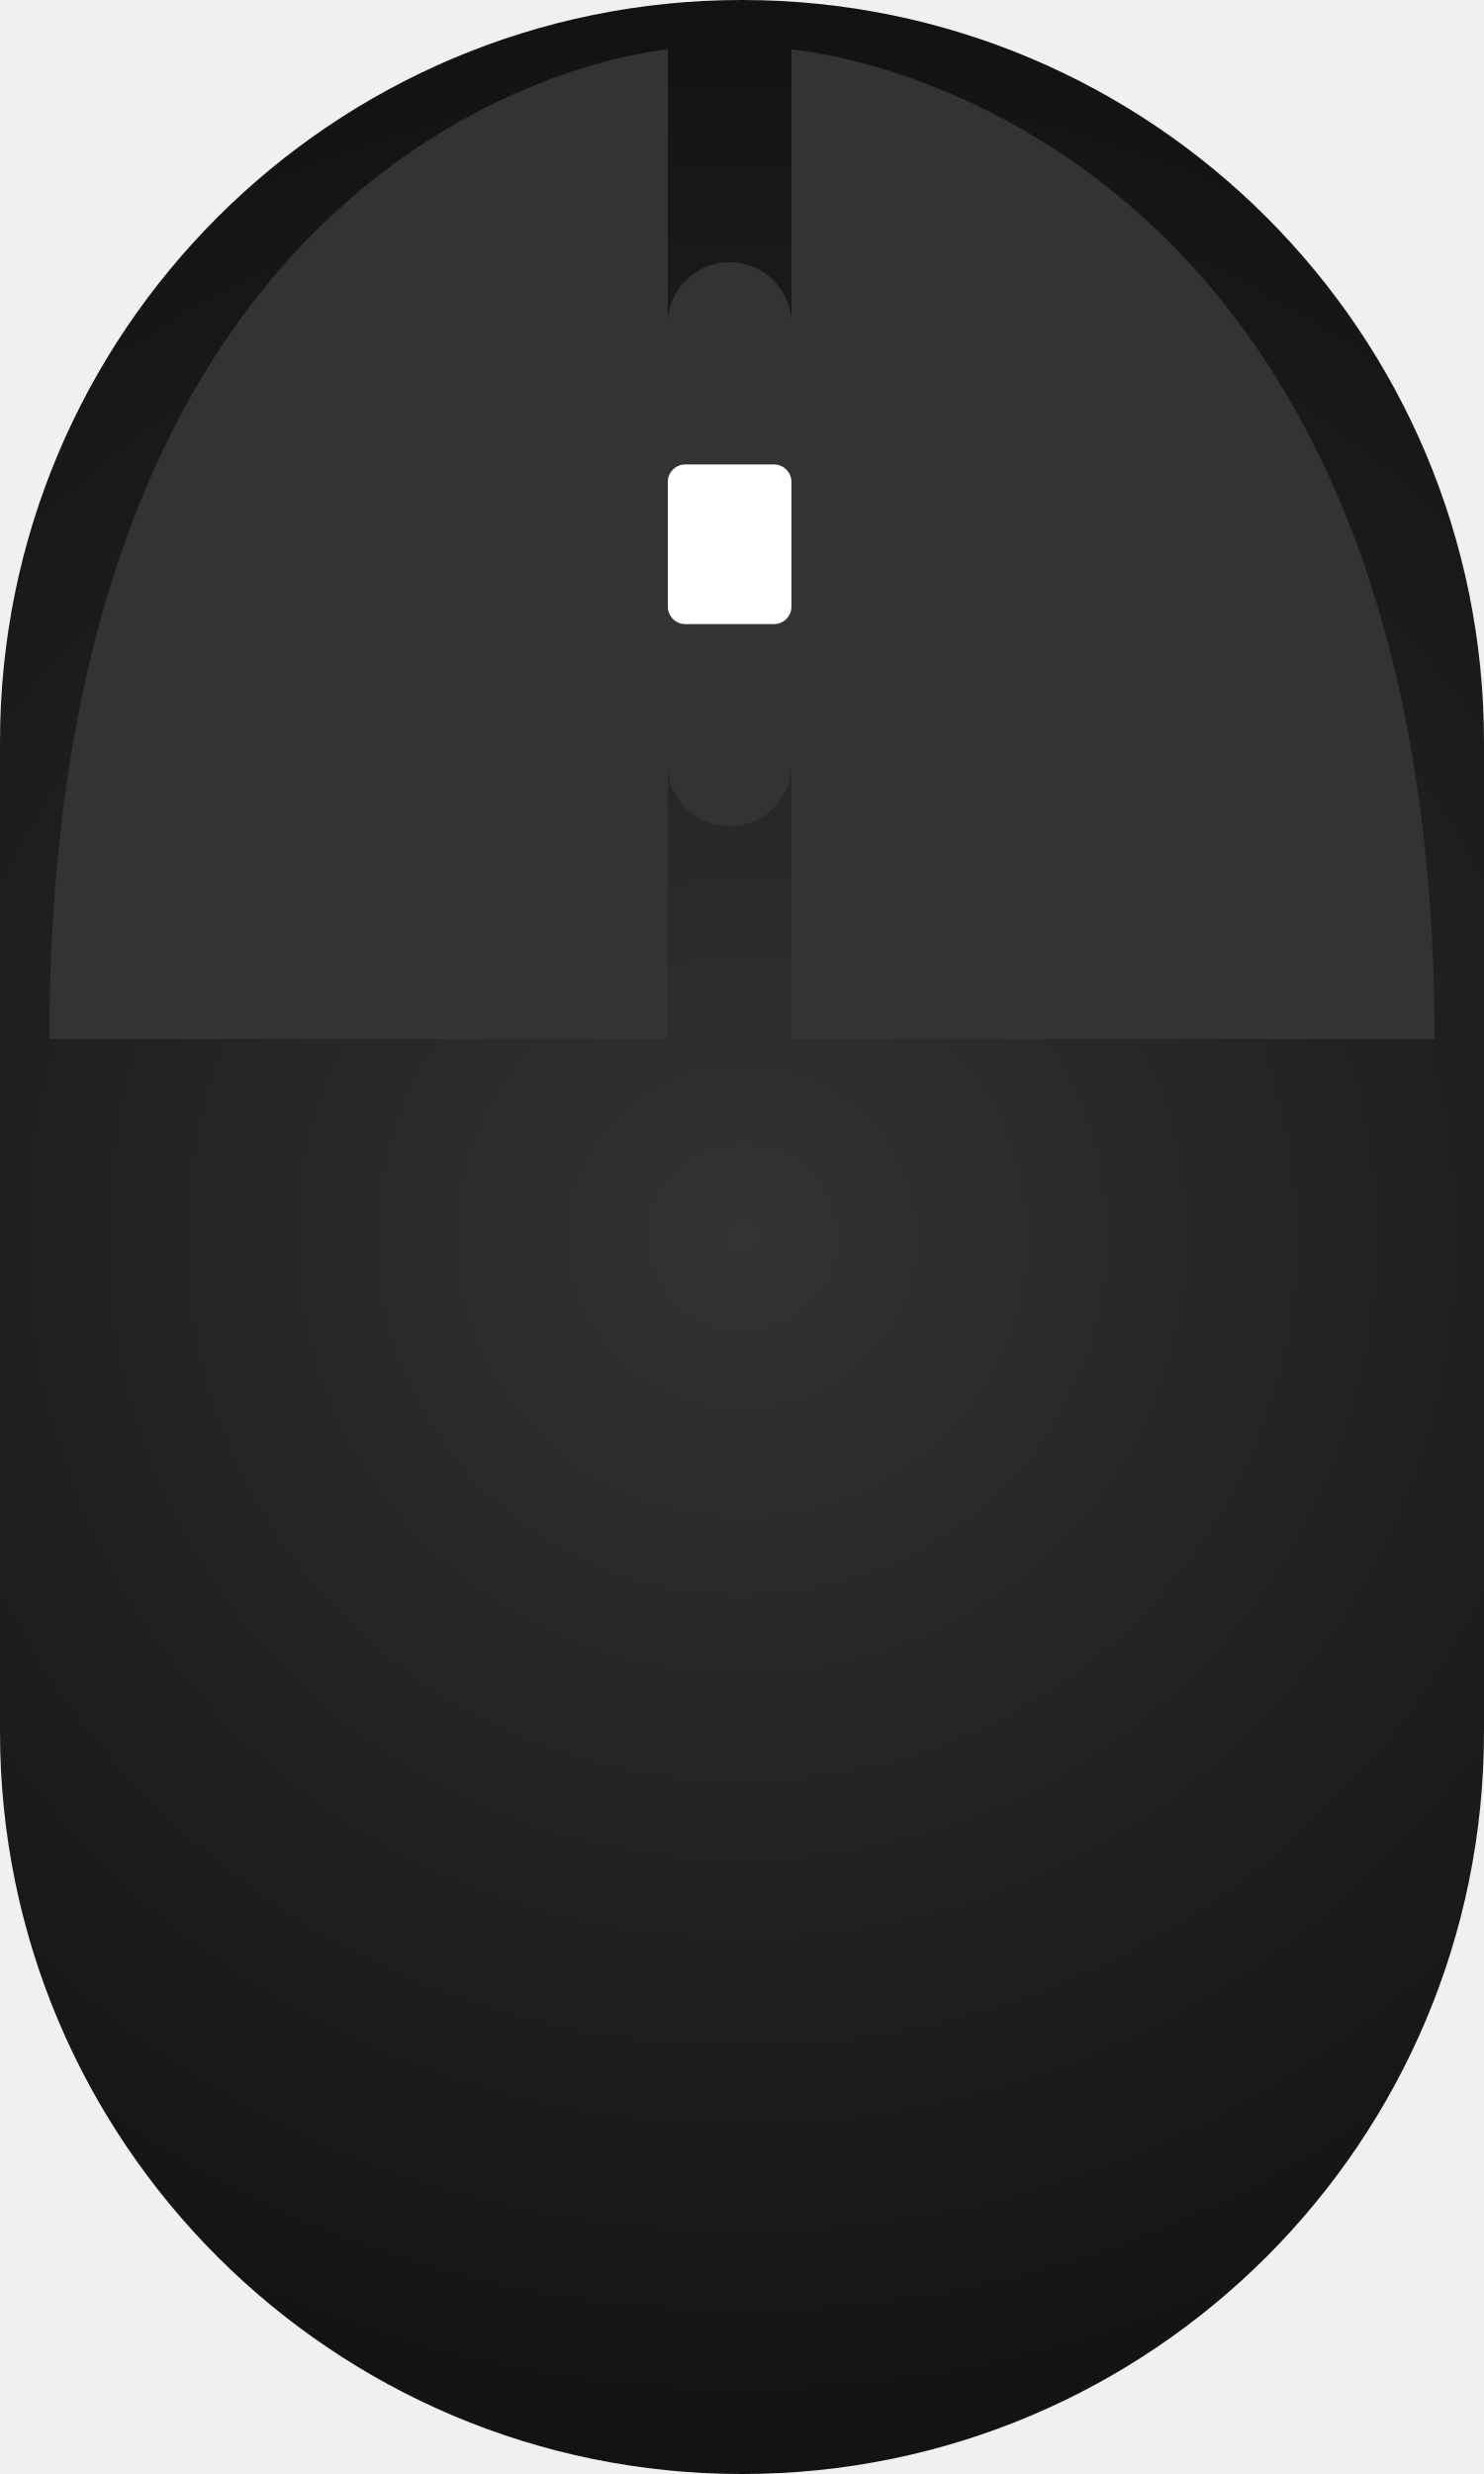
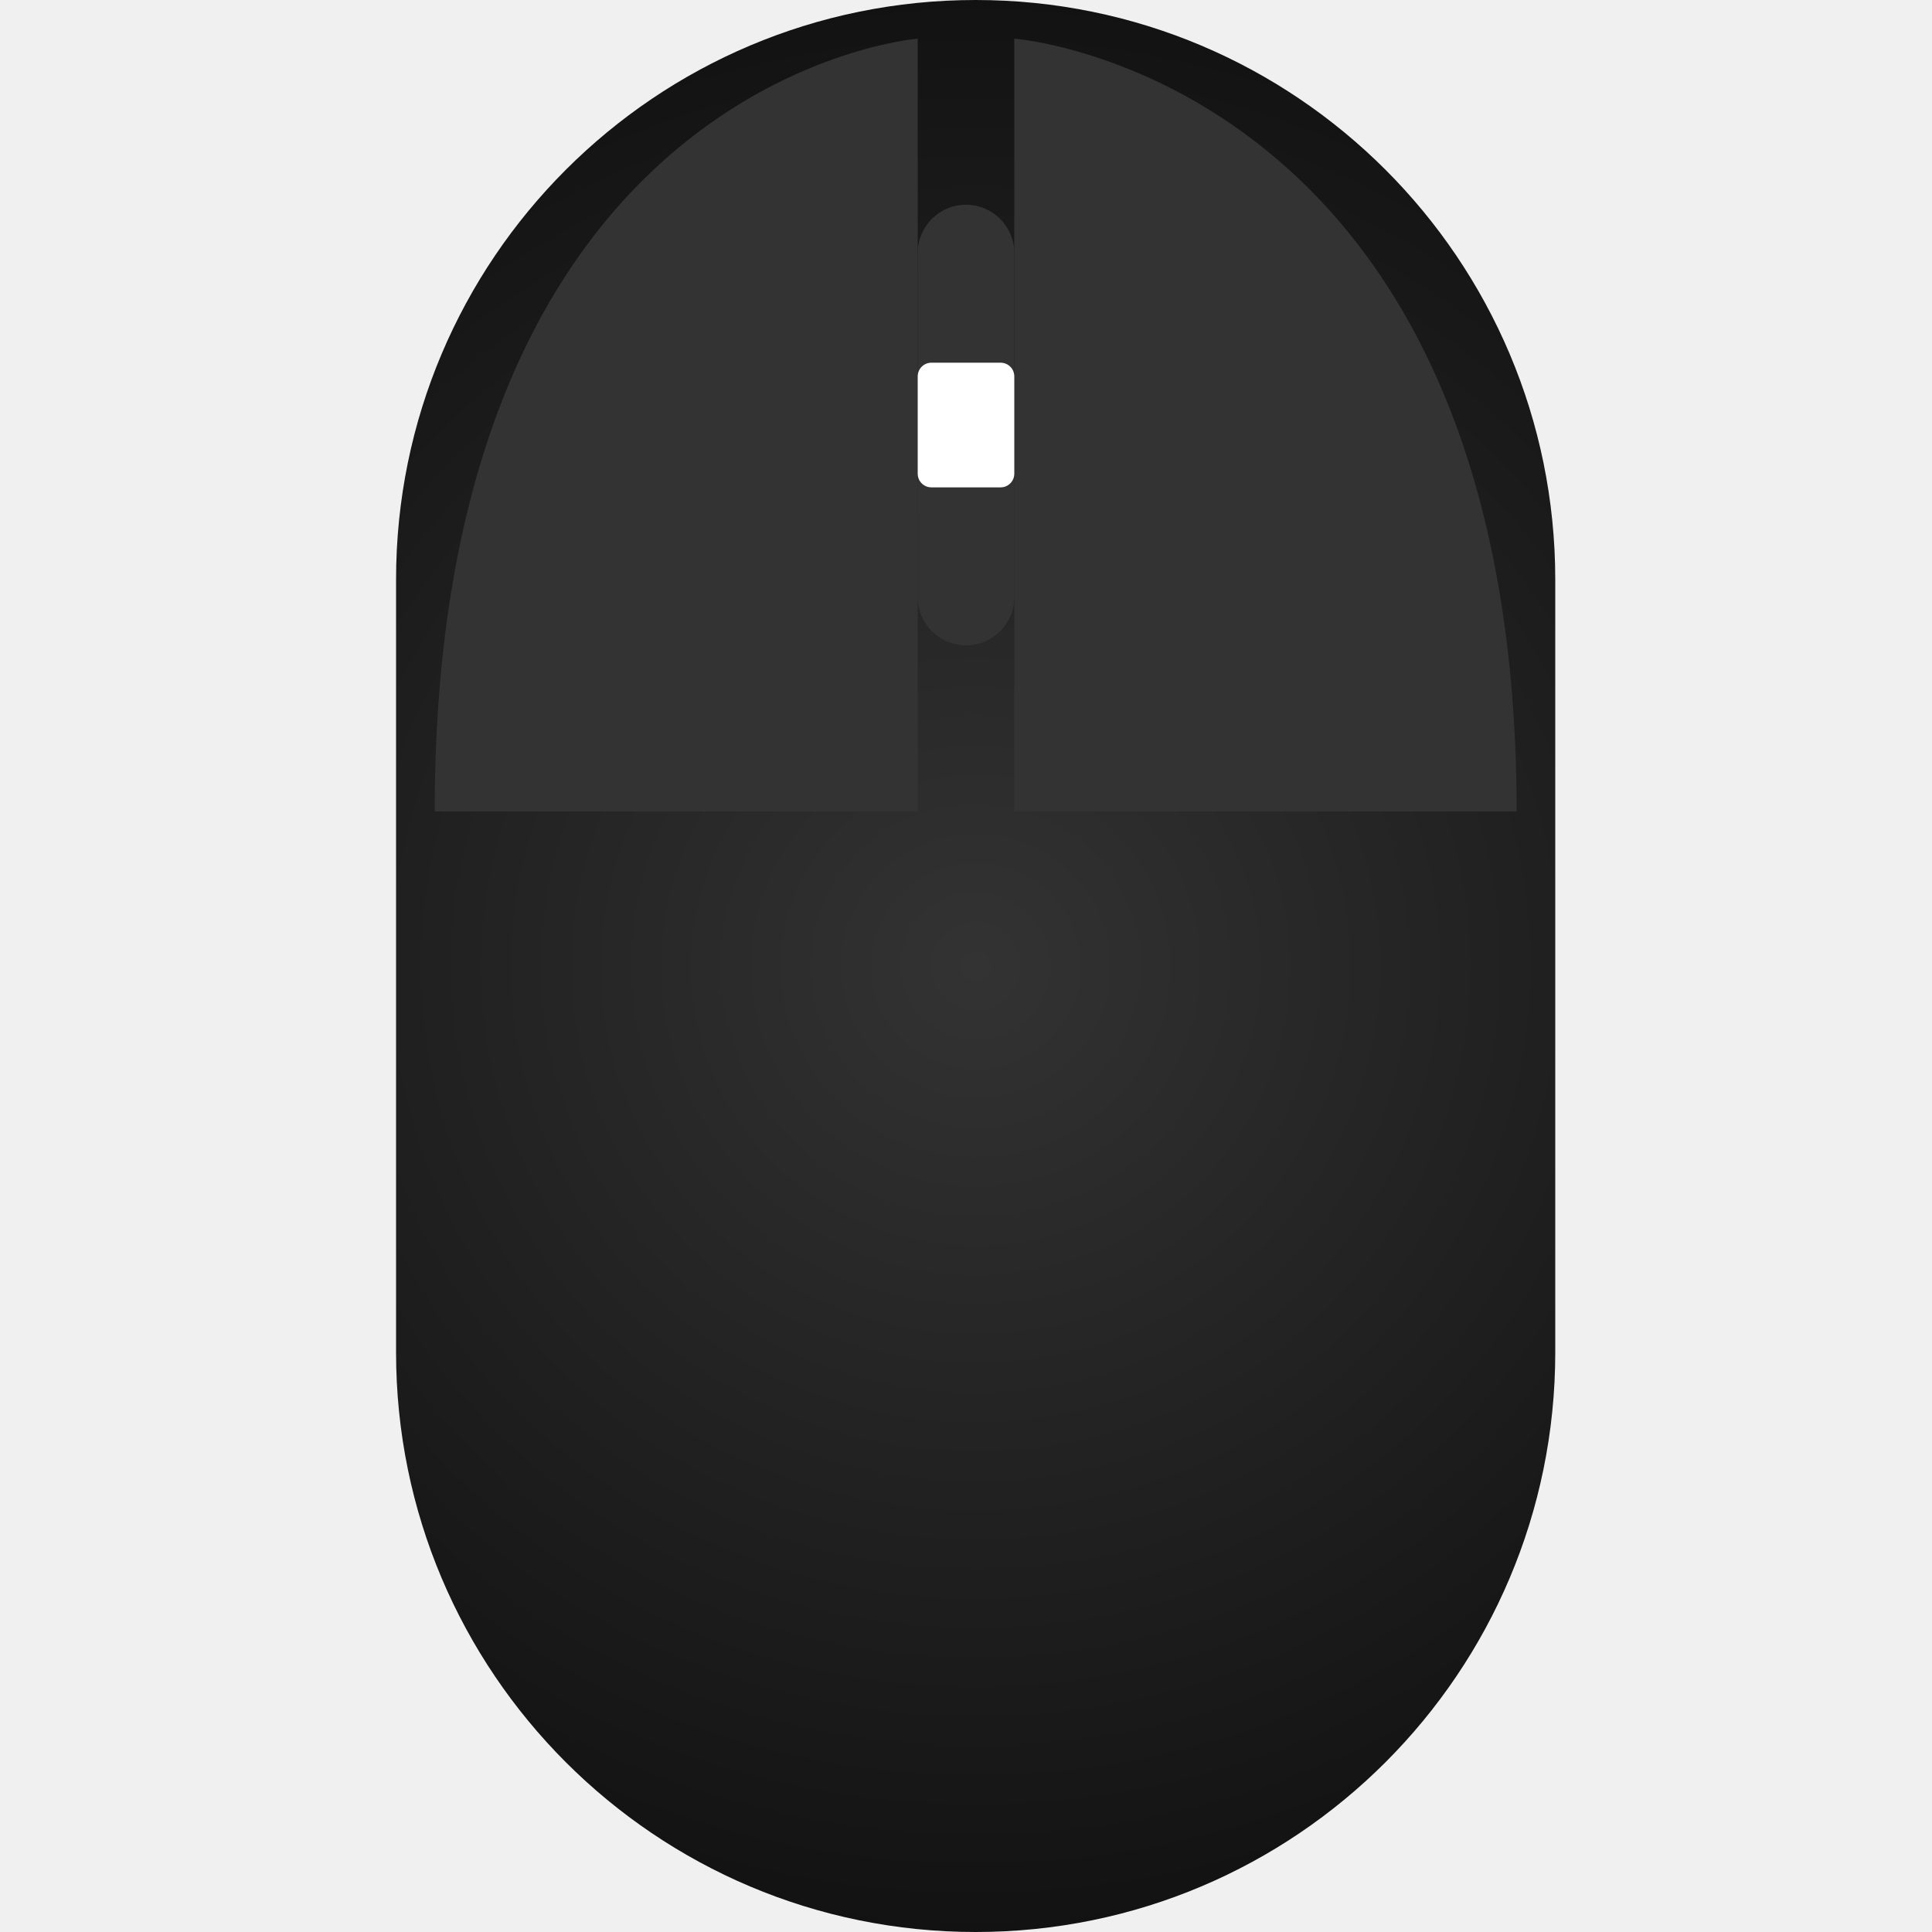
- <svg xmlns="http://www.w3.org/2000/svg" xmlns:xlink="http://www.w3.org/1999/xlink" width="60" height="100" viewBox="0 0 60 100" version="1.1" id="svg1">
+ <svg xmlns="http://www.w3.org/2000/svg" xmlns:xlink="http://www.w3.org/1999/xlink" width="90" height="90" viewBox="0 0 90 90" version="1.1" id="svg1">
  <defs id="defs1">
    <linearGradient id="linearGradient34">
      <stop style="stop-color:#333333;stop-opacity:1" offset="0" id="stop34" />
      <stop style="stop-color:#000000;stop-opacity:1" offset="1" id="stop35" />
    </linearGradient>
-     <radialGradient xlink:href="#linearGradient34" id="radialGradient52" cx="16" cy="16" fx="16" fy="16" r="16" gradientUnits="userSpaceOnUse" gradientTransform="matrix(4.6996869e-7,4.858398,-4.942033,4.3025103e-7,109.0725,-27.73433)" />
+     <radialGradient xlink:href="#linearGradient34" id="radialGradient52" cx="16" cy="16" fx="16" fy="16" r="16" gradientUnits="userSpaceOnUse" gradientTransform="matrix(4.2297182e-7,4.372559,-4.44783,3.8722593e-7,116.6153,-24.9609)" />
  </defs>
  <g id="layer1" style="display:inline">
-     <rect style="display:inline;fill:url(#radialGradient52);fill-opacity:1;stroke-width:2.421" id="rect35" width="60" height="100" x="0" y="0" ry="30" />
-     <path style="fill:#333333;stroke-width:1.325" d="M 2,42 H 27 V 2 C 27,2 2,3.981 2,42 Z" id="path1" />
-     <path style="display:inline;fill:#333333;stroke-width:1.351" d="M 58,42 H 32 V 2 c 0,0 26,1.981 26,40 z" id="path1-8" />
-     <rect style="fill:#333333" id="rect1" width="5" height="22.804" x="27" y="10.598" ry="2.5" />
-     <rect style="display:inline;fill:#ffffff;stroke-width:0.532" id="rect1-2" width="5" height="6.452" x="27" y="18.774" ry="0.707" />
+     <rect style="display:inline;fill:url(#radialGradient52);fill-opacity:1;stroke-width:2.179" id="rect35" width="54" height="90" x="18.45" y="0" ry="27" />
+     <path style="fill:#333333;stroke-width:1.193" d="m 20.25,37.8 h 22.5 v -36 c 0,0 -22.5,1.783 -22.5,36 z" id="path1" />
+     <path style="display:inline;fill:#333333;stroke-width:1.216" d="m 70.65,37.8 h -23.4 v -36 c 0,0 23.4,1.783 23.4,36 z" id="path1-8" />
+     <rect style="fill:#333333;stroke-width:0.9" id="rect1" width="4.5" height="20.524" x="42.75" y="9.538" ry="2.25" />
+     <rect style="display:inline;fill:#ffffff;stroke-width:0.479" id="rect1-2" width="4.5" height="5.807" x="42.75" y="16.896" ry="0.637" />
  </g>
</svg>
